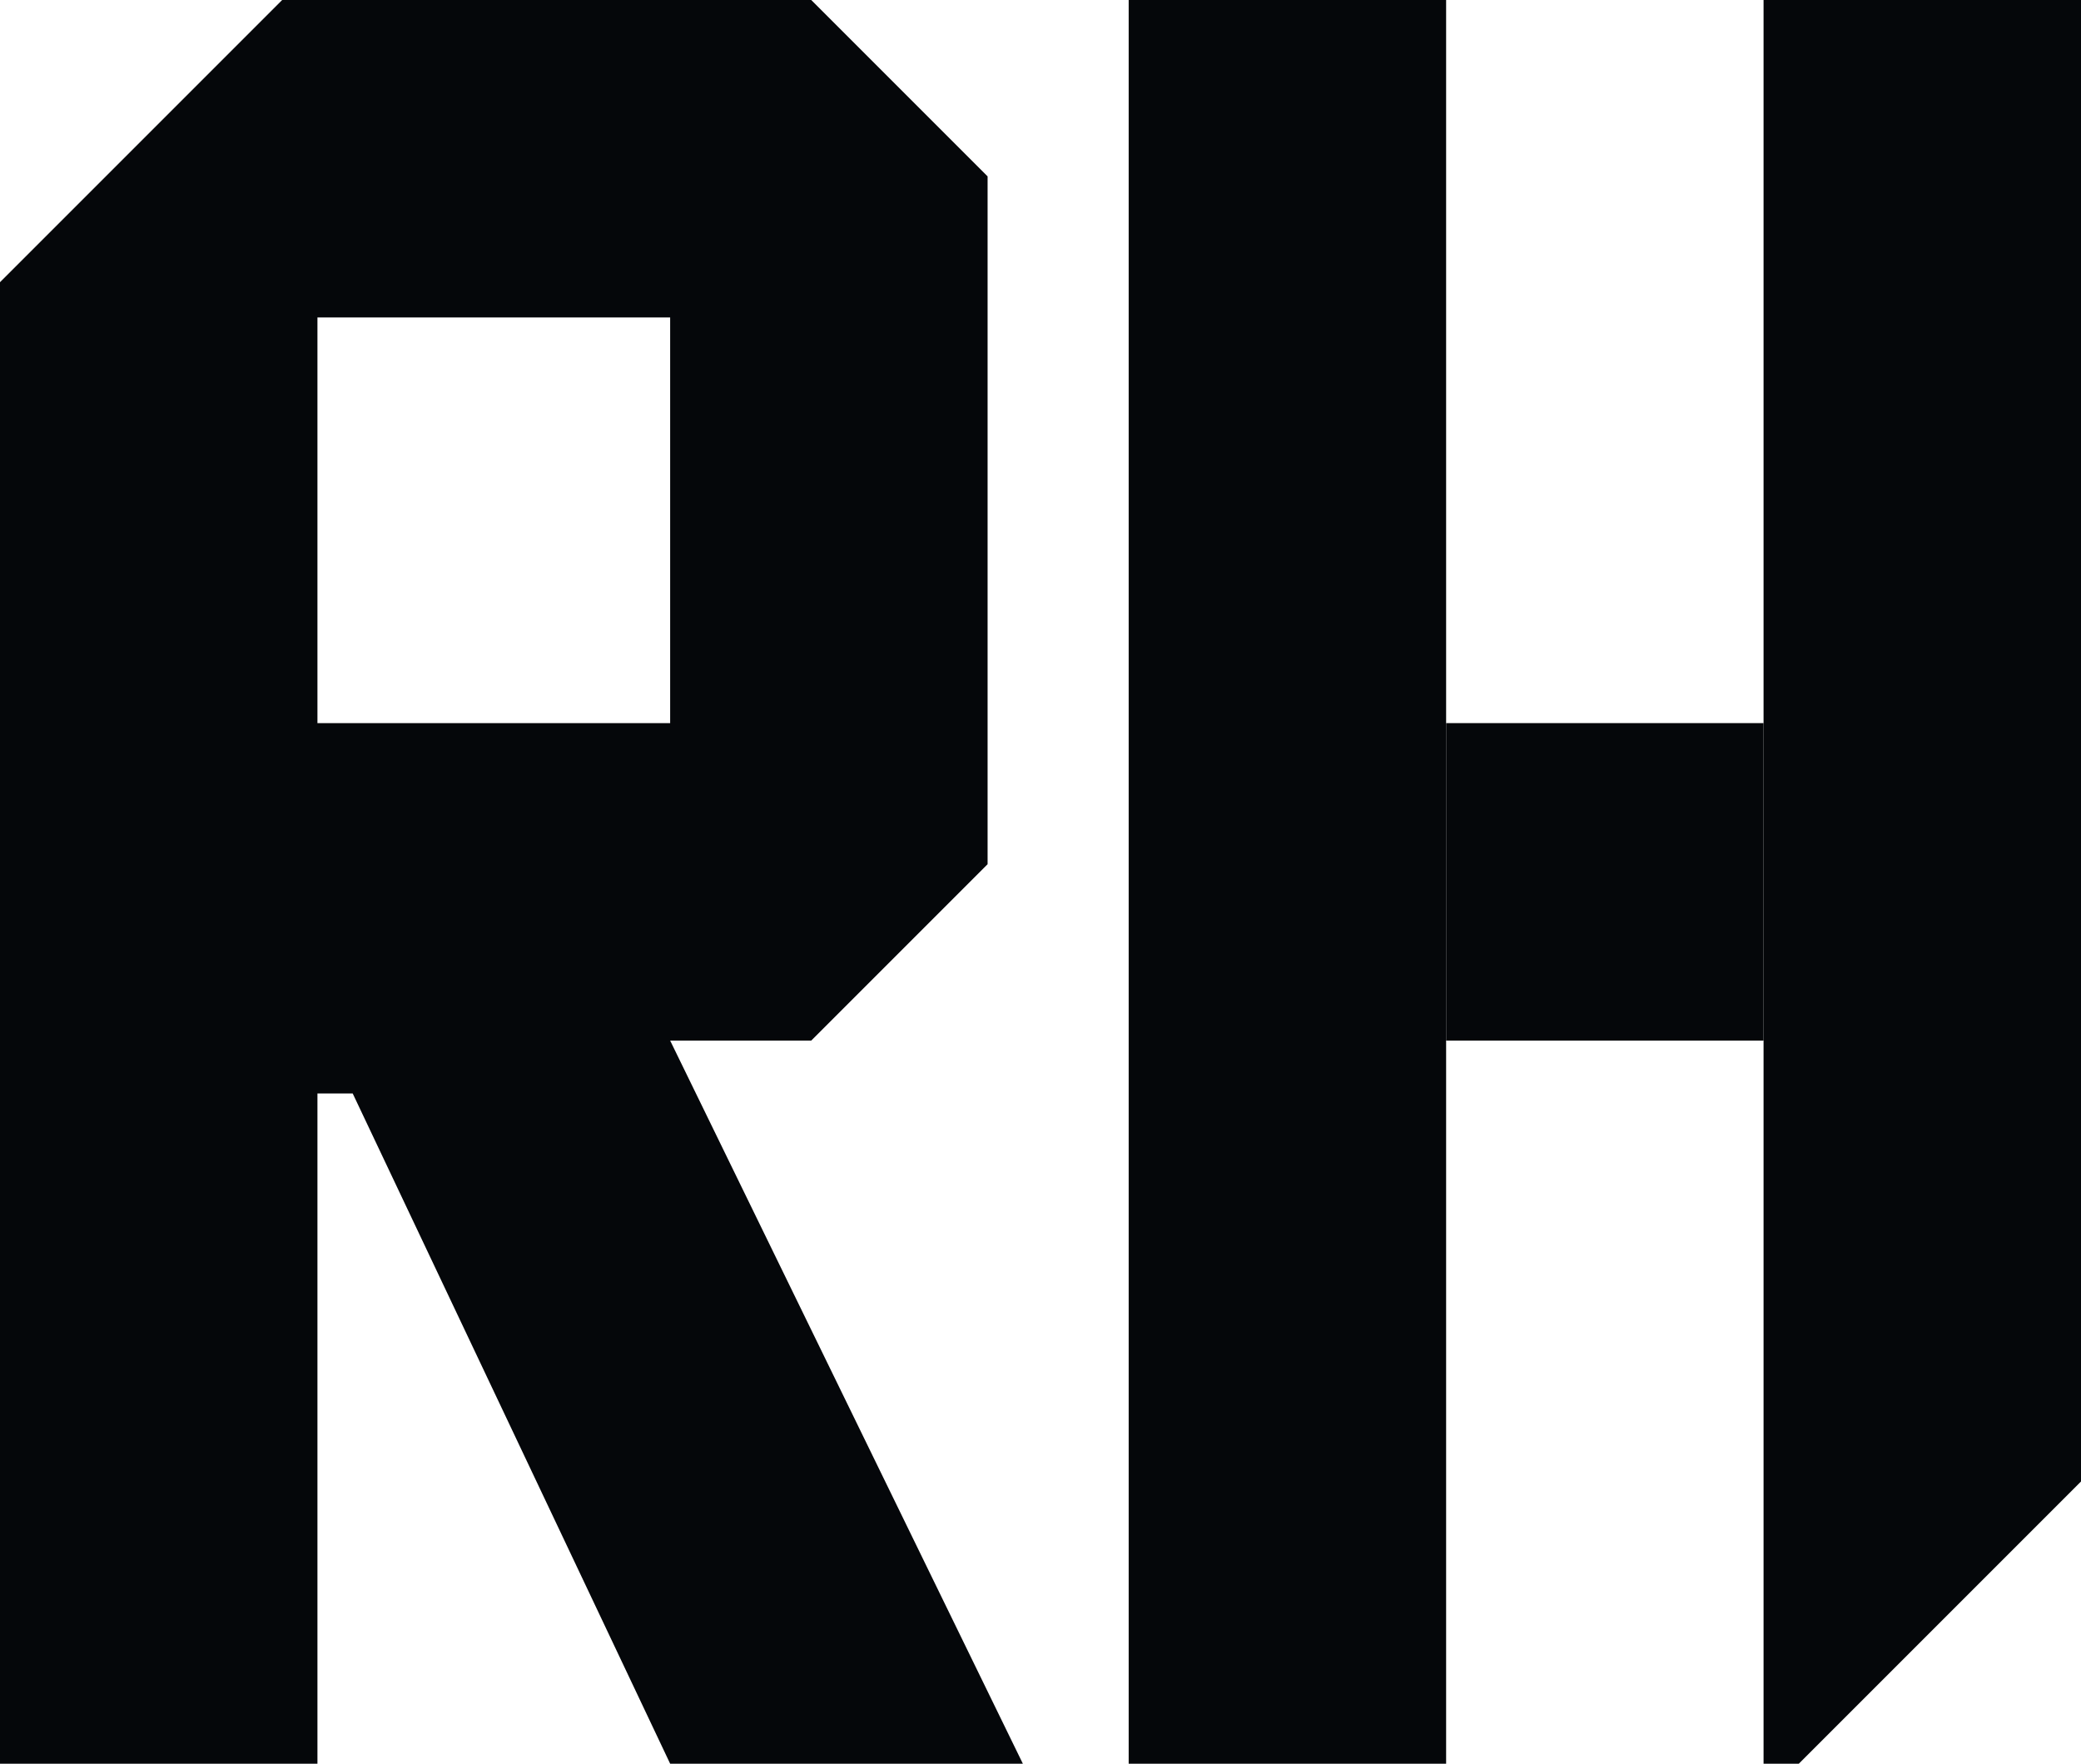
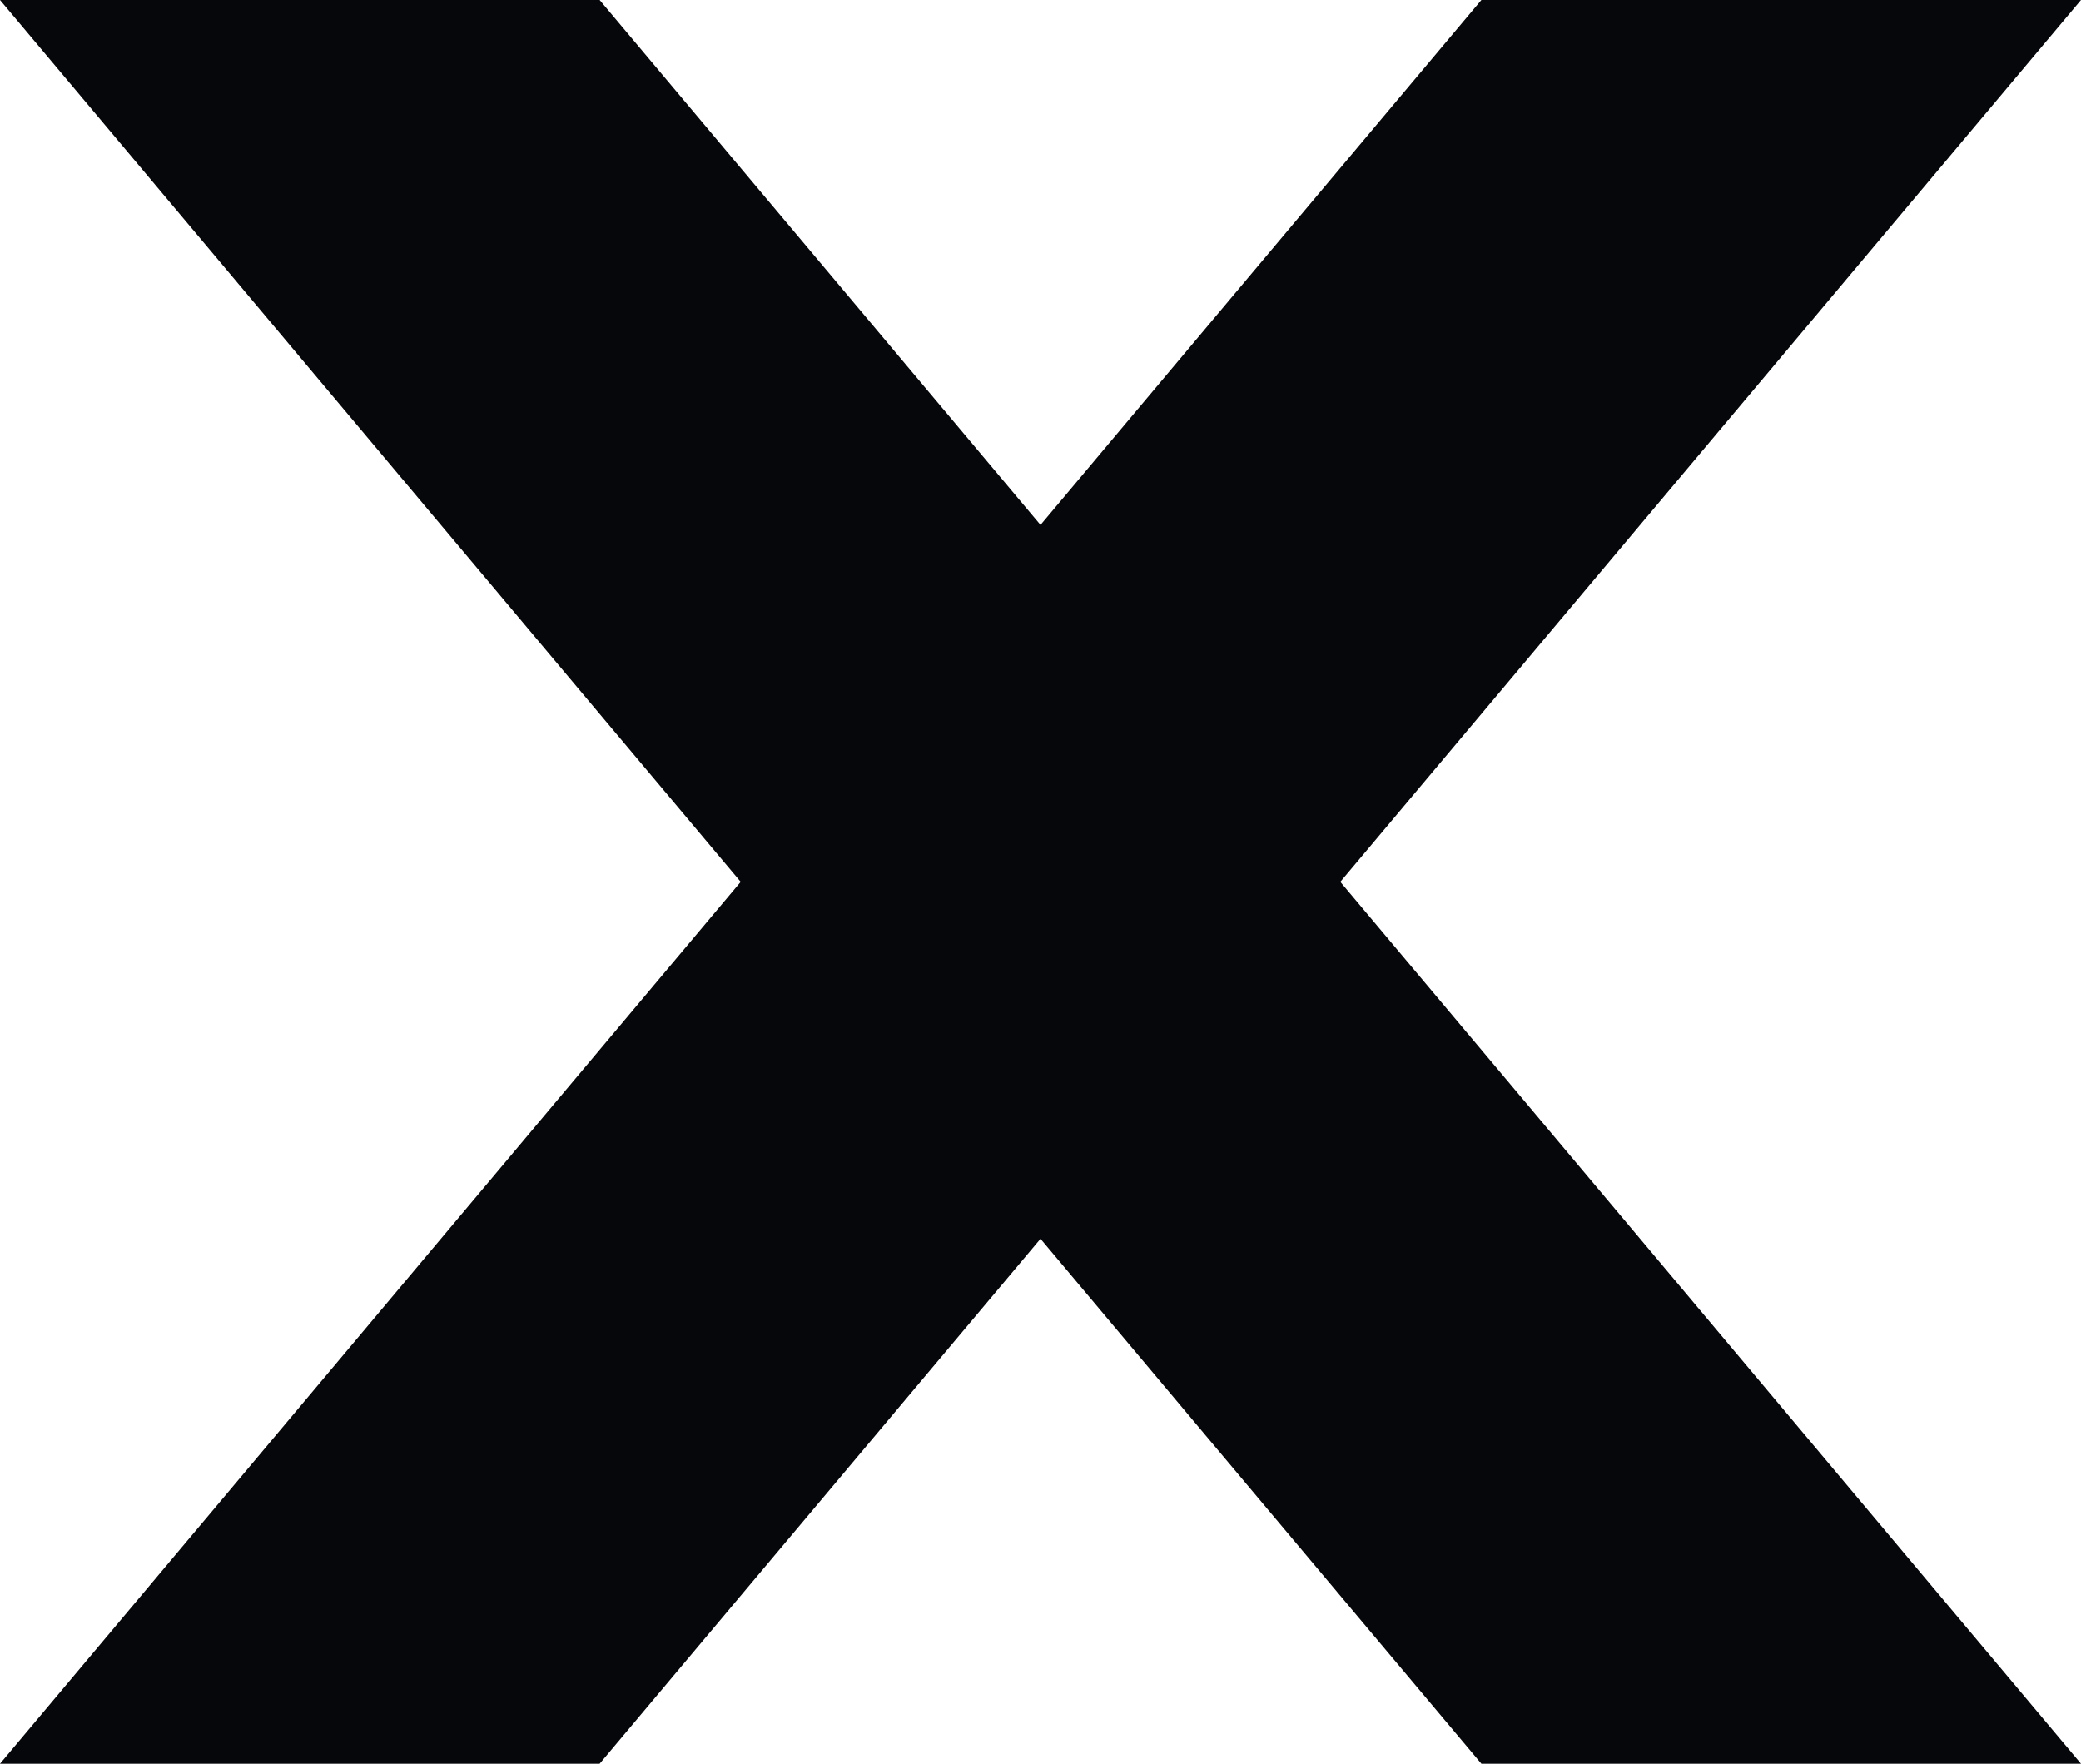
<svg xmlns="http://www.w3.org/2000/svg" viewBox="0 0 118 100" width="118" height="100">
  <defs>
    <linearGradient id="metal" x1="0" y1="0" x2="0.35" y2="1">
      <stop offset="0" stop-color="#FFFFFF" />
      <stop offset="0.42" stop-color="#C9D1DC" />
      <stop offset="0.5" stop-color="#7F8B9B" />
      <stop offset="0.62" stop-color="#D7DEE6" />
      <stop offset="1" stop-color="#9AA6B6" />
    </linearGradient>
  </defs>
-   <path fill-rule="evenodd" fill="#05070A" d="M0 16L16 0L46 0L56 10L56 49L46 59L38 59L58 100L38 100L20 62L18 62L18 100L0 100ZM18 18L38 18L38 41L18 41ZM64 0L82 0L82 100L64 100ZM100 0L118 0L118 84L102 100L100 100Z" />
-   <path fill="#05070A" d="M82 41L100 41L100 59L82 59Z" />
+   <path fill-rule="evenodd" fill="#05070A" d="M84 0L118 0L34 100L0 100Z" />
+   <path fill="#05070A" d="M0 0L34 0L118 100L84 100Z" />
</svg>
